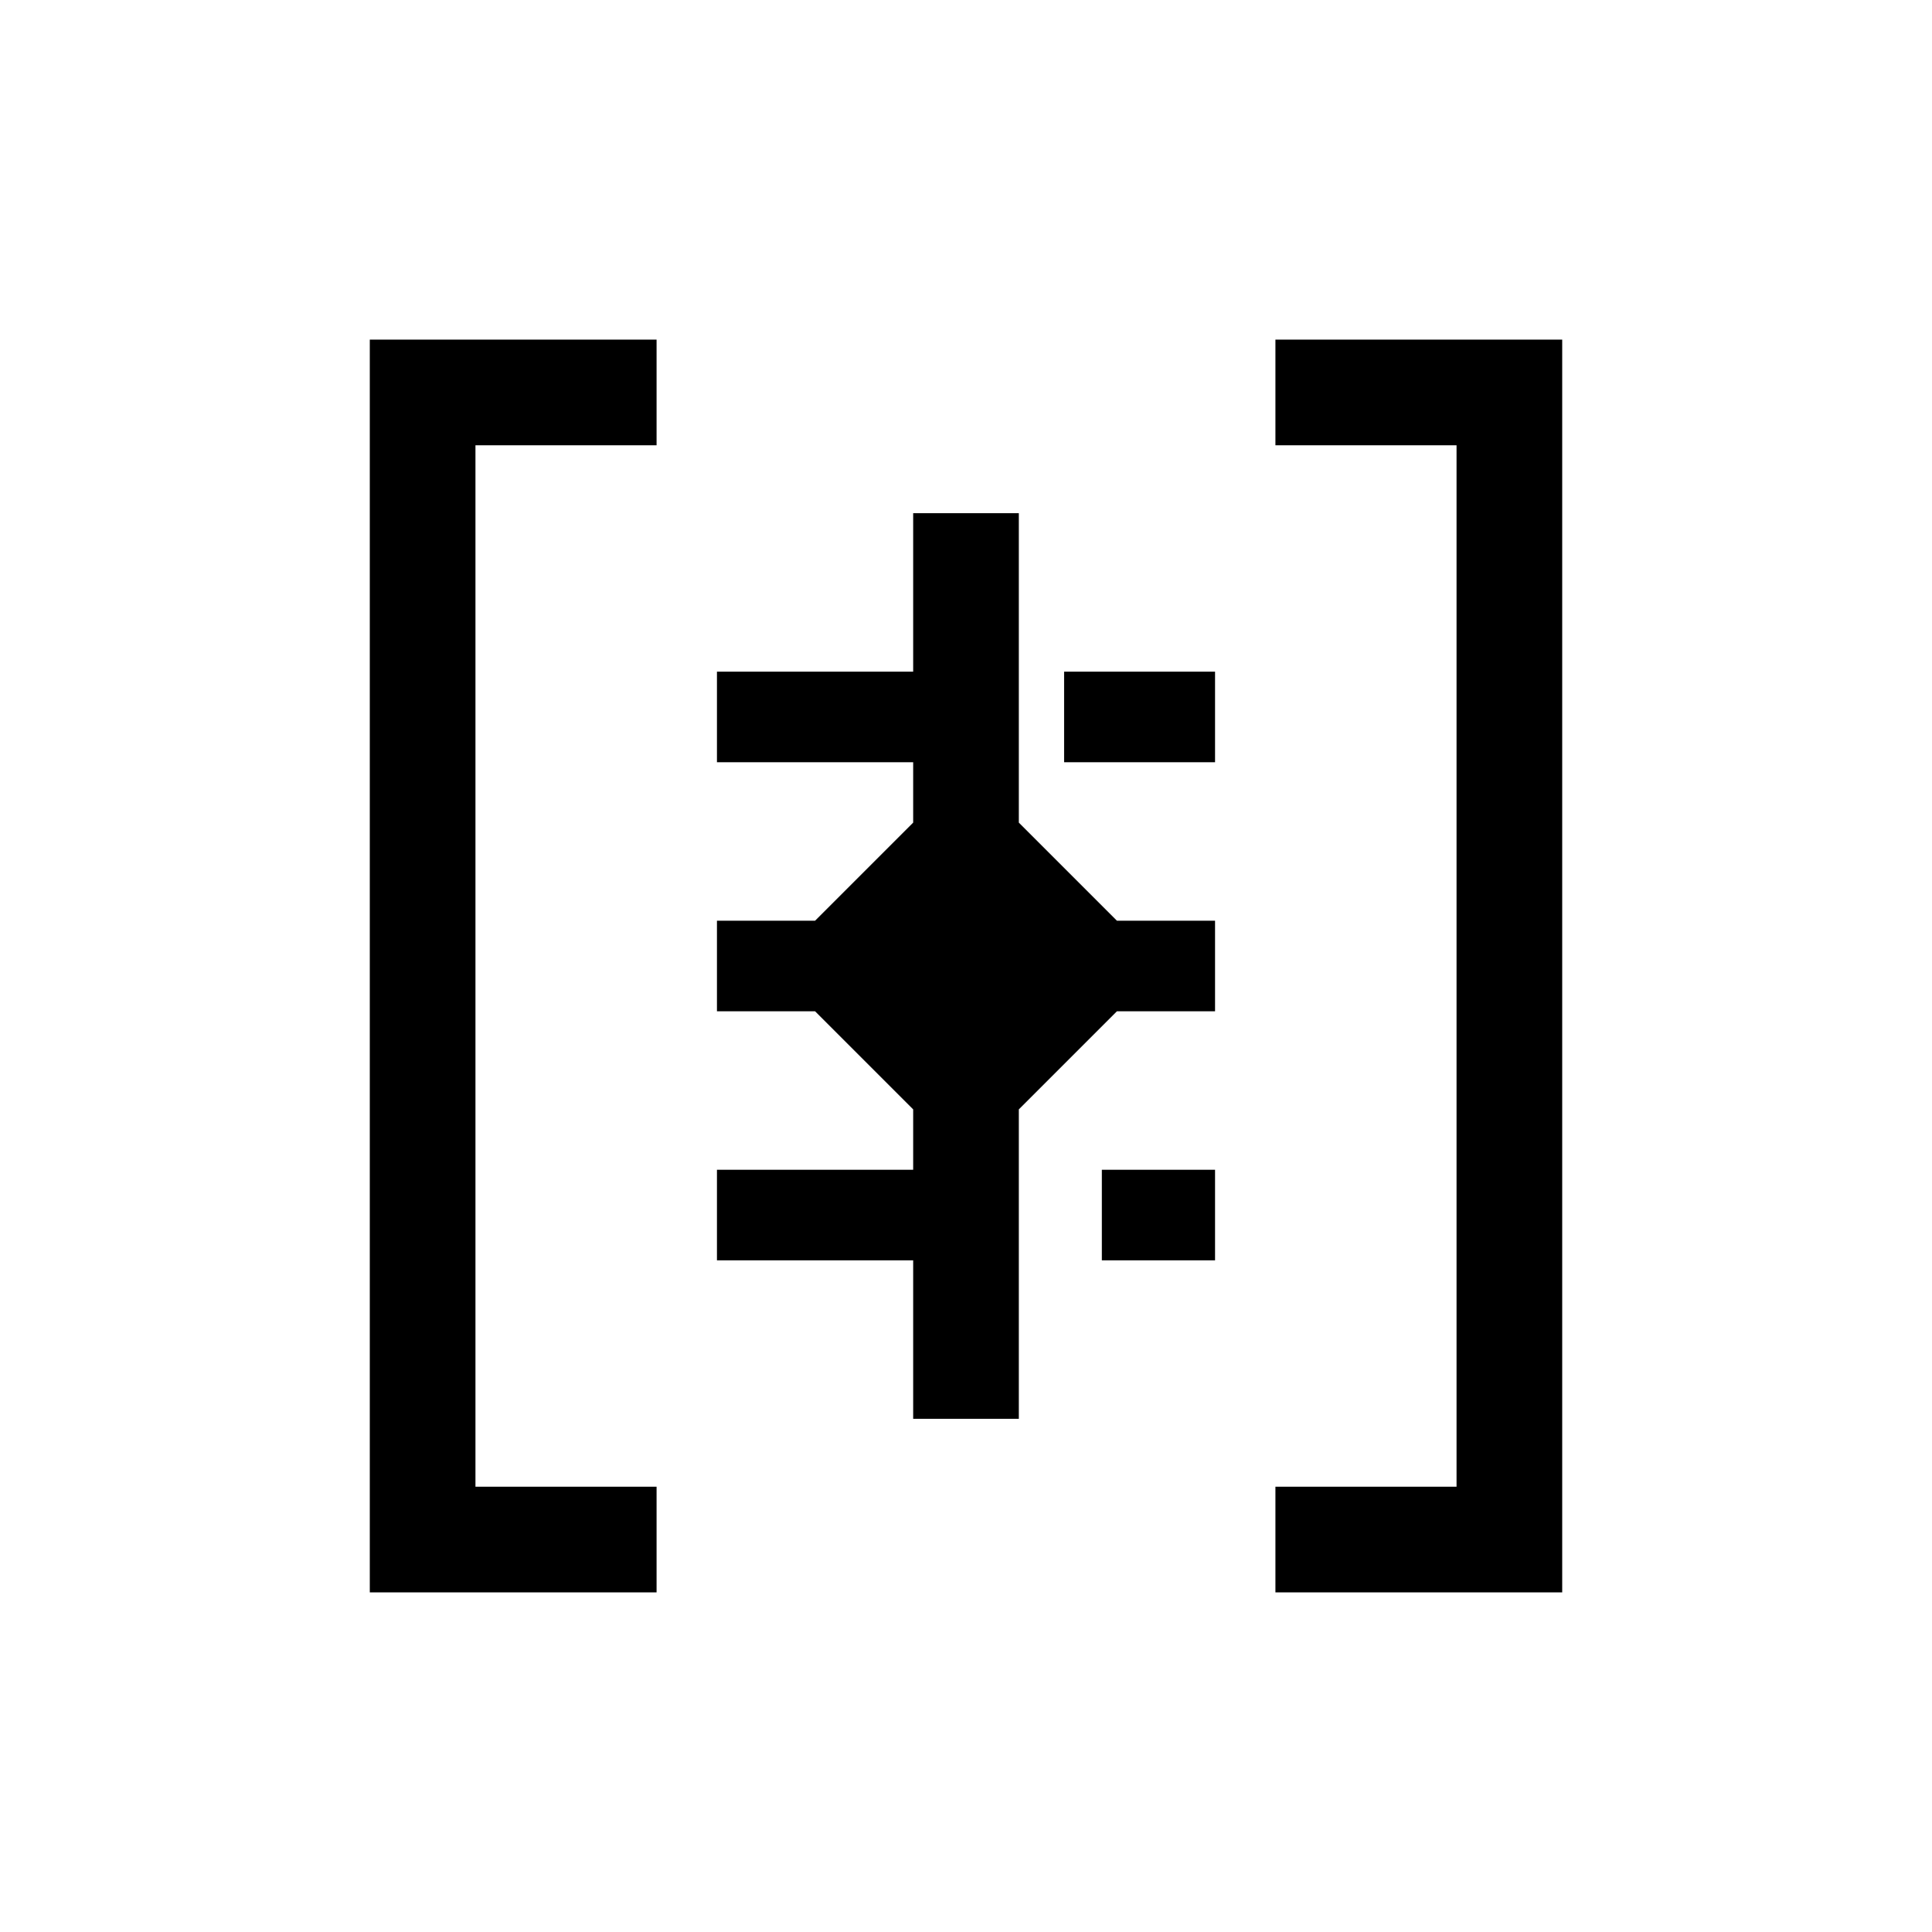
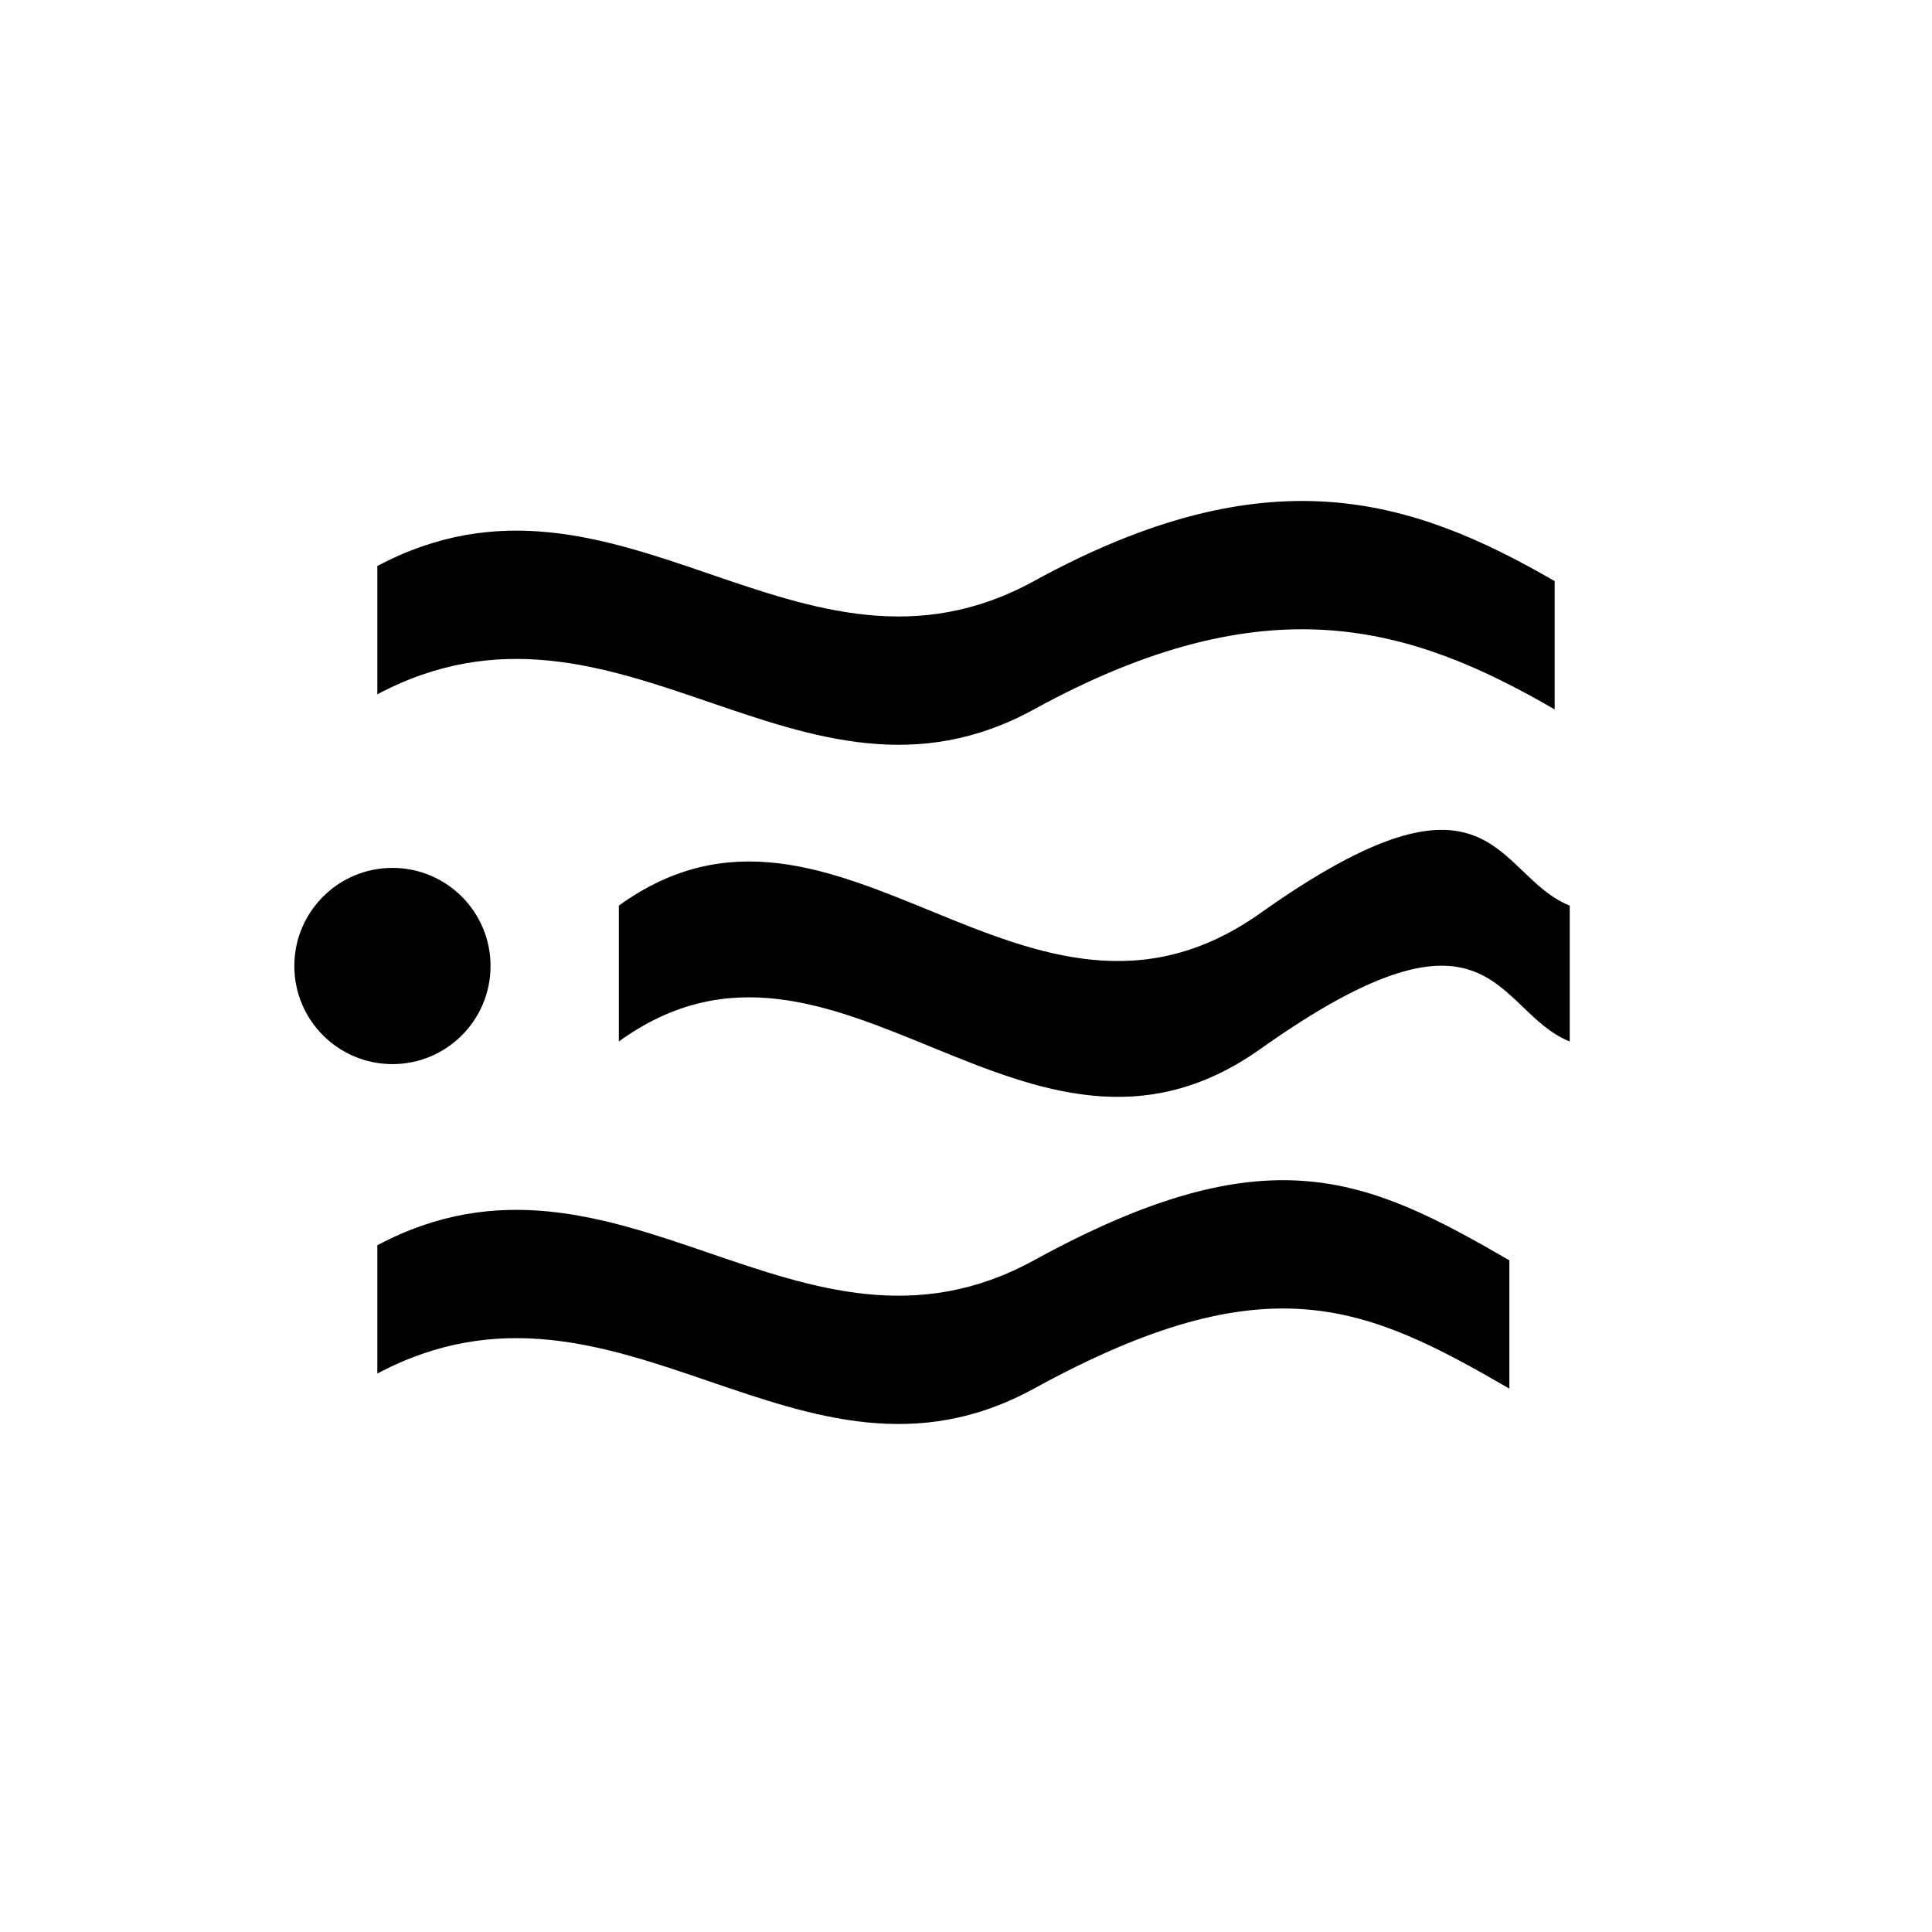
<svg xmlns="http://www.w3.org/2000/svg" viewBox="0 0 512 512">
-   <path d="M174 90h-76v332h76v-28h-48V118h48V90Zm164 0v28h48v276h-48v28h76V90h-76ZM190 178h52v24h-52v-24Zm92 0h40v24h-40v-24Zm-92 66h42v24h-42v-24Zm102 0h30v24h-30v-24Zm-102 66h62v24h-62v-24Zm102 0h30v24h-30v-24Zm-50-174h28v82l38 38-38 38v82h-28v-82l-38-38 38-38v-82Z" />
+   <path d="M100 150c64-34 112 38 174 4s100-22 138 0v34c-38-22-76-34-138 0s-110-38-174-4v-34Zm0 180c64-34 112 38 174 4s88-22 126 0v34c-38-22-64-34-126 0s-110-38-174-4v-34Zm64-90c58-42 108 46 170 2s62-10 82-2v36c-20-8-20-42-82 2s-112-44-170-2v-36Z" />
+   <circle cx="104" cy="256" r="26" />
</svg>
